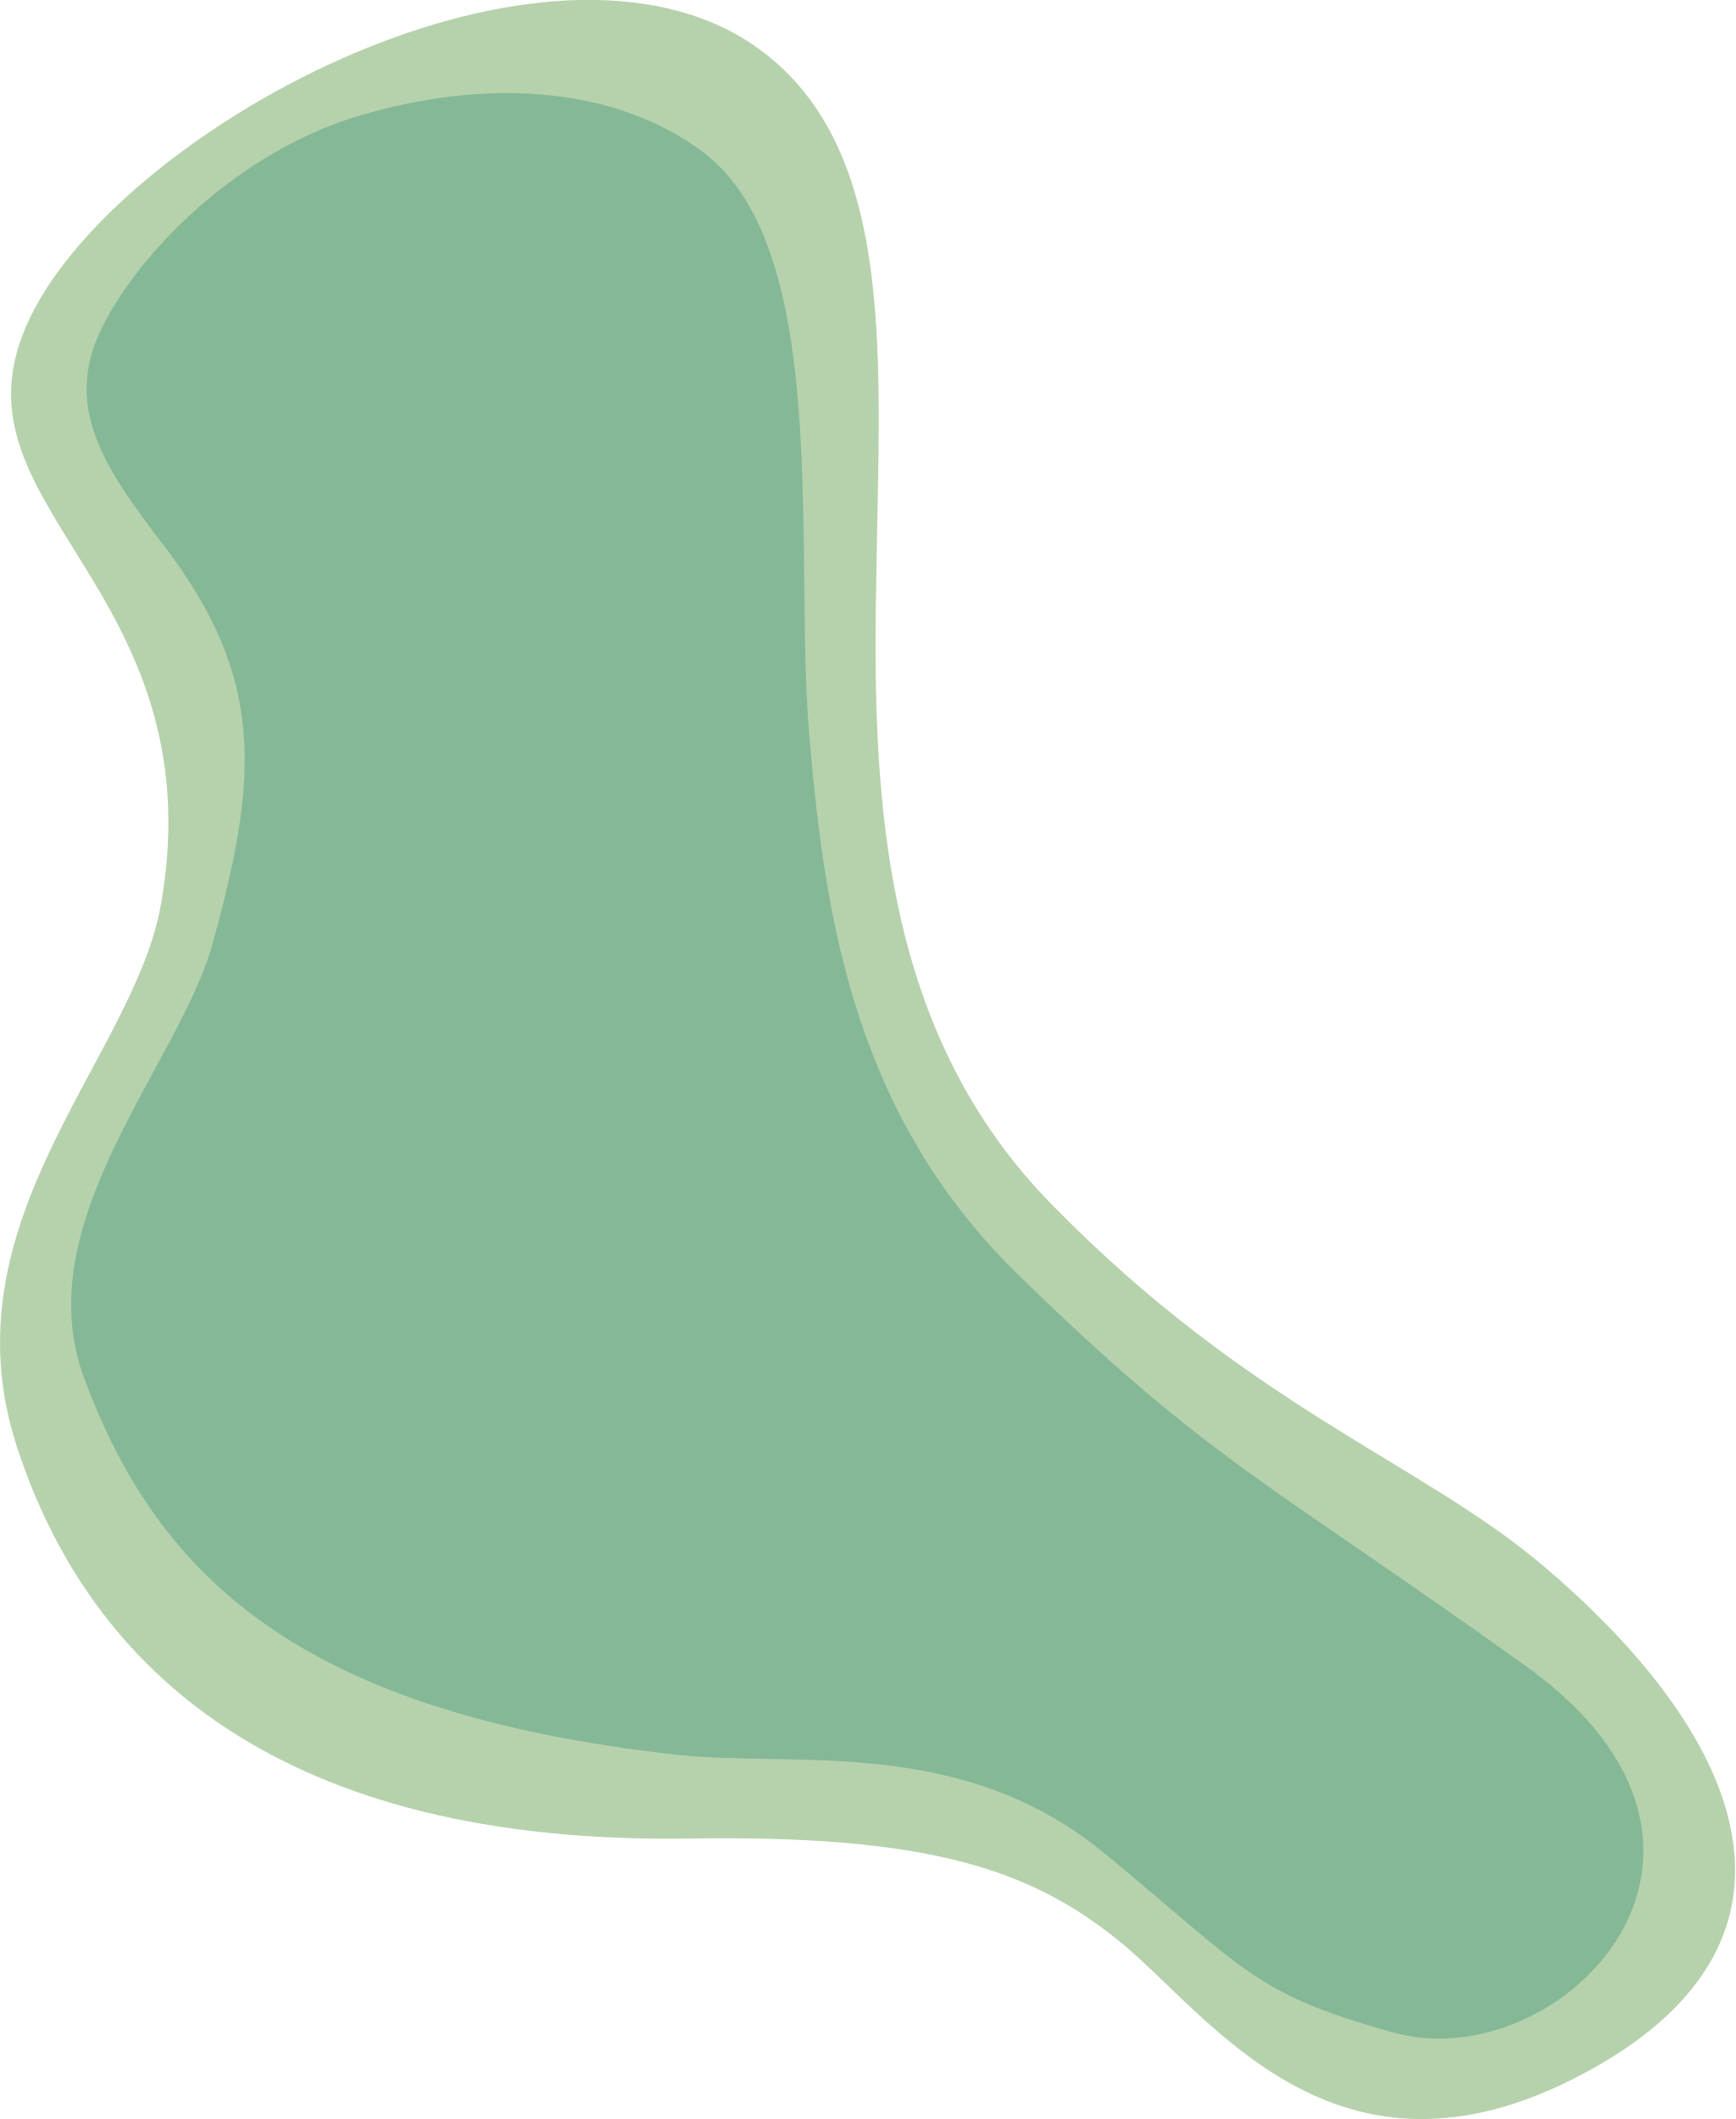
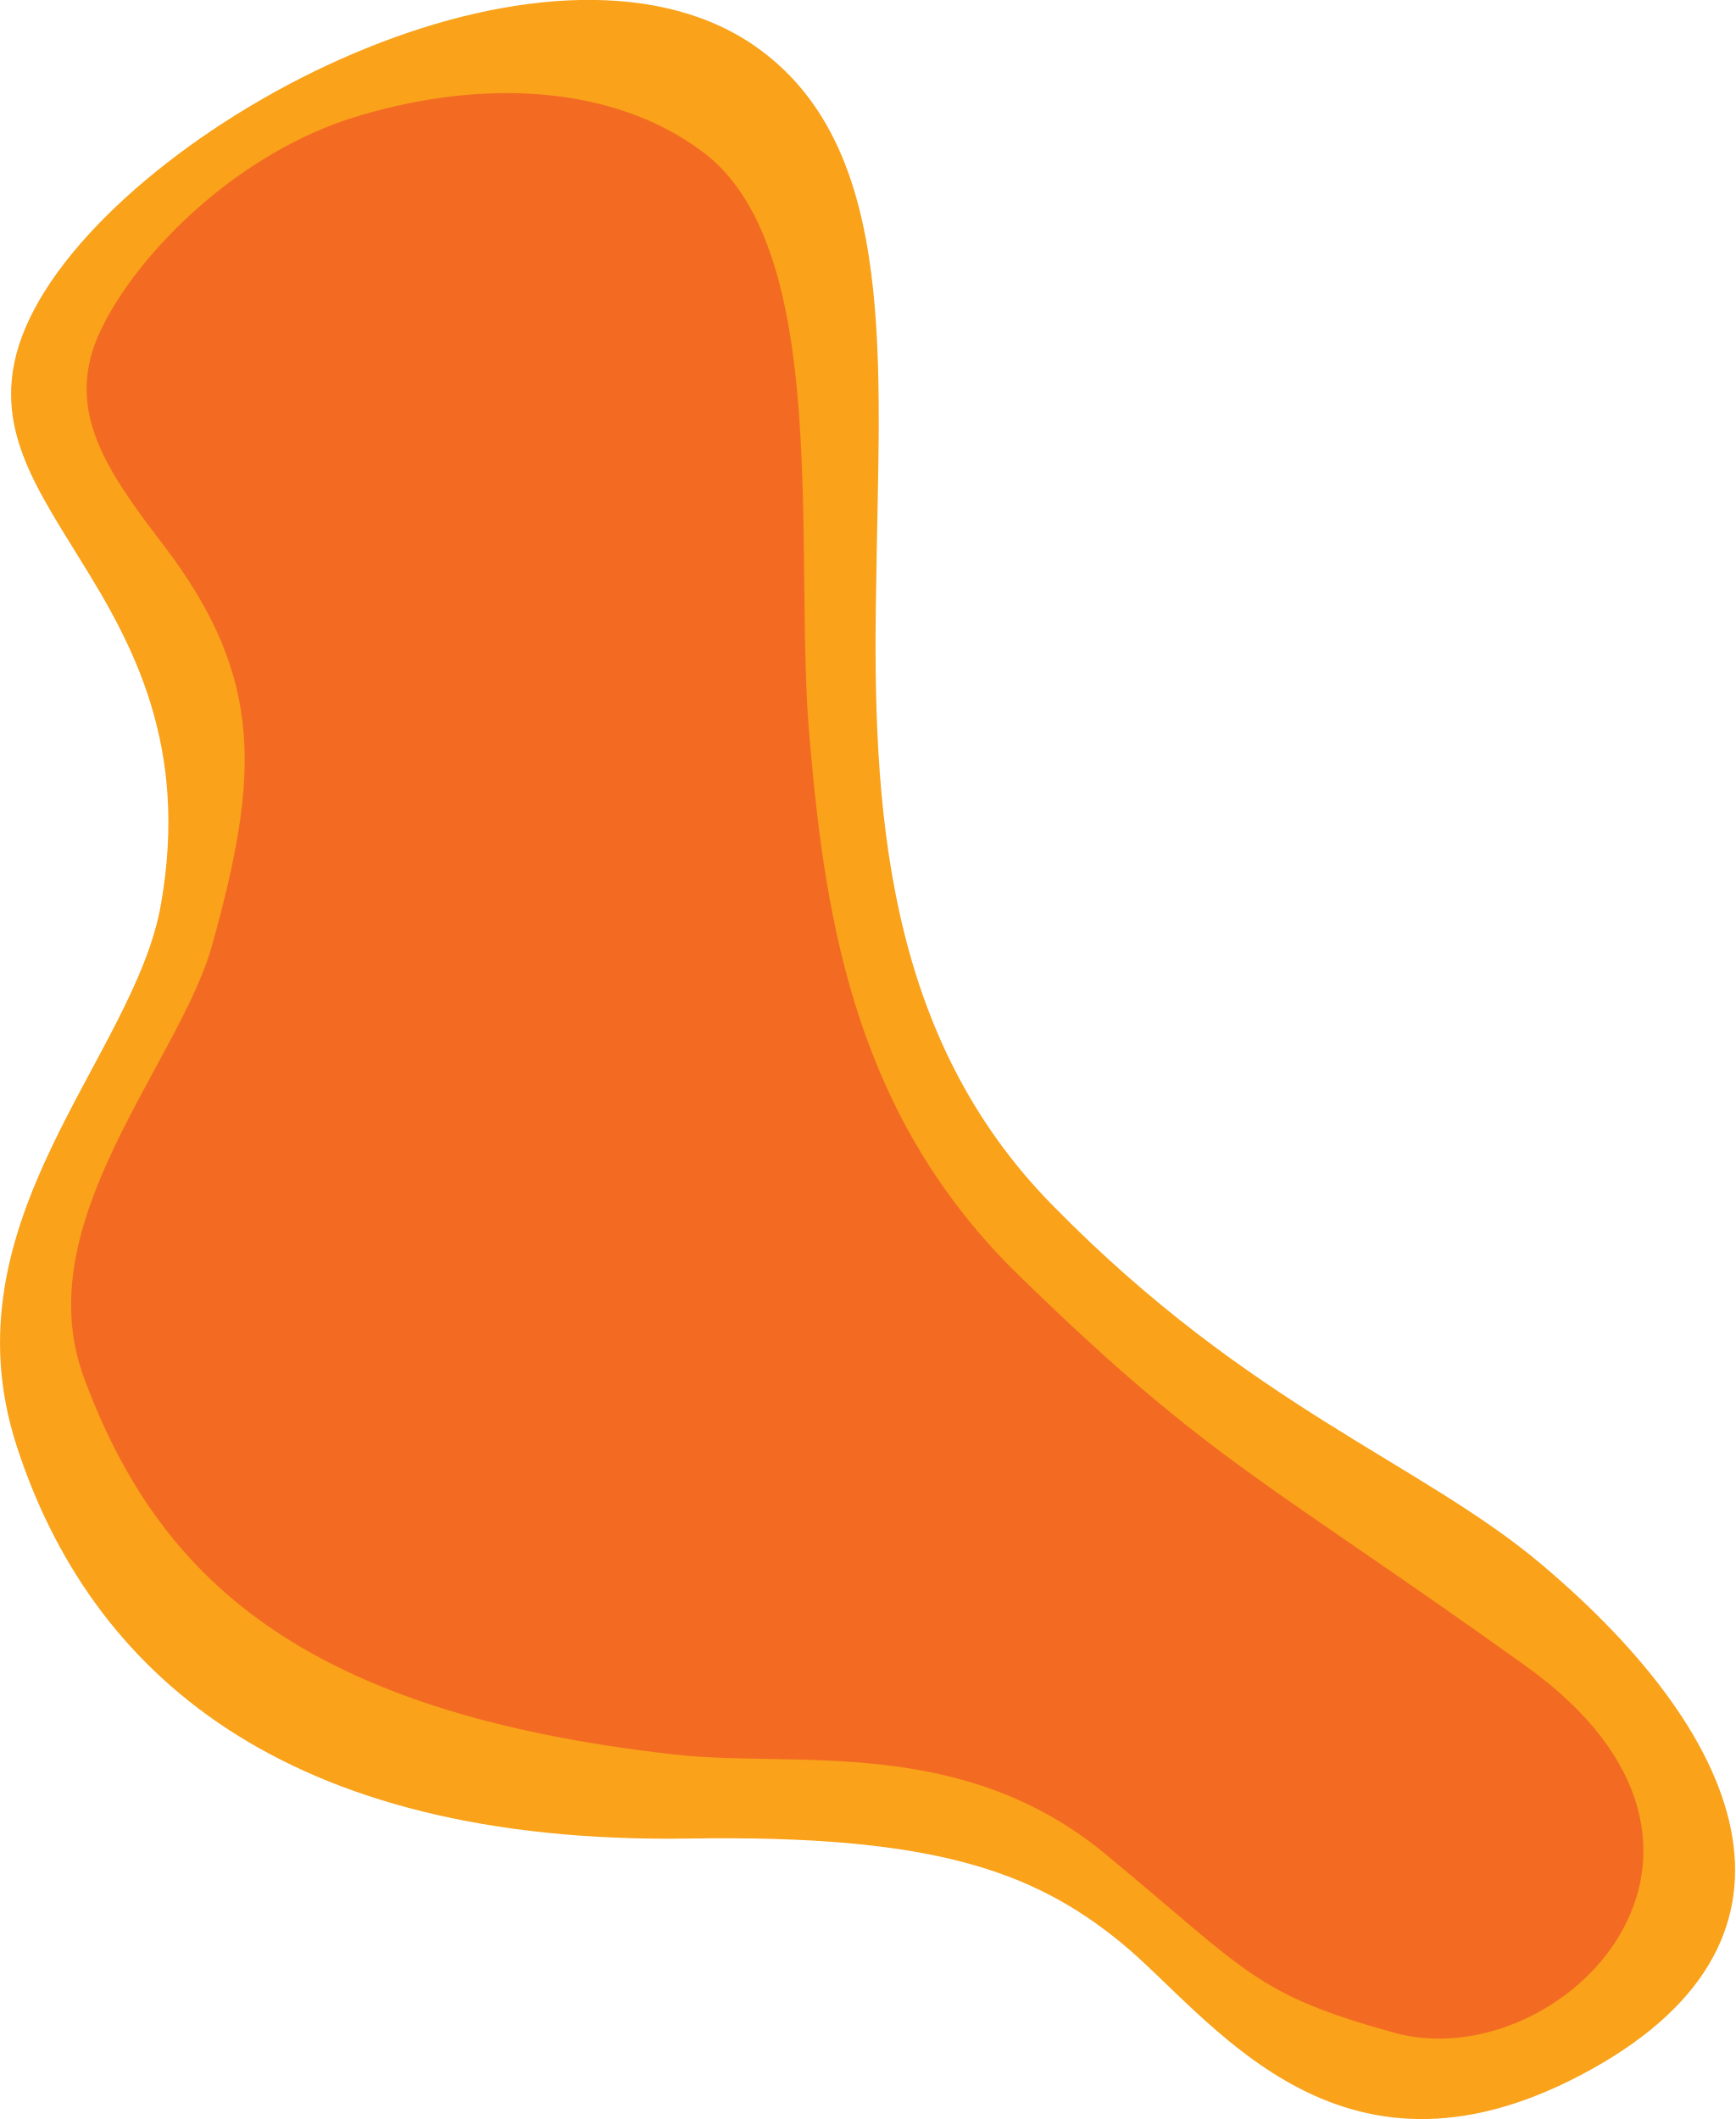
<svg xmlns="http://www.w3.org/2000/svg" version="1.1" id="Layer_1" x="0px" y="0px" viewBox="0 0 935 1141.9" style="enable-background:new 0 0 935 1141.9;" xml:space="preserve">
  <style type="text/css">
- 	.st0{fill:#B6D2AC;}
- 	.st1{fill:#85B897;}
+ 	.st0{fill:#F9A21A;}
+ 	.st1{fill:#F36B22;}
</style>
  <g id="Group_491" transform="translate(1364.872 2443.752) rotate(-141)">
-     <path id="Path_311" class="st0" d="M1232.8,707.5c58.9-137.4,175.4-101.1,237.2-100.7s116.3-19.1,216.2-102.6   c168.5-140.9,308-133.6,415.2-63.8s82.4,202.9,123.2,275.8c41.9,75.5,99.6,99.2,149.9,116.6c50.3,17.8,93.2,29.4,104.9,89.7   c11.5,59-10.3,149.4-50.8,222.2c-40.6,73.4-99.9,129.2-164.6,132.4c-93.2,4.7-157.3-91.8-230.9-185   c-73.5-94.4-156.4-185.6-284.7-199.8c-150.7-17.3-240.5,17.2-325.8,15.5C1274.6,904.8,1173.7,845.3,1232.8,707.5z" />
+     <path id="Path_311" class="st0" d="M1232.8,707.5c58.9-137.4,175.4-101.1,237.2-100.7c61.8,0.4,116.3-19.1,216.2-102.6   c168.5-140.9,308-133.6,415.2-63.8c107.2,69.8,82.4,202.9,123.2,275.8c41.9,75.5,99.6,99.2,149.9,116.6   c50.3,17.8,93.2,29.4,104.9,89.7c11.5,59-10.3,149.4-50.8,222.2c-40.6,73.4-99.9,129.2-164.6,132.4c-93.2,4.7-157.3-91.8-230.9-185   c-73.5-94.4-156.4-185.6-284.7-199.8c-150.7-17.3-240.5,17.2-325.8,15.5C1274.6,904.8,1173.7,845.3,1232.8,707.5z" />
    <path id="Path_312" class="st1" d="M1324.9,661.9c72.4-31.4,81.4-24.3,182.1-23.3c100.6,1,159.2-69.1,213-103.7   c172.6-110.8,278.4-101.2,376.2-43.2c76.9,45.6,66.6,163.8,93.2,225c37.1,85.2,67.6,129.3,155.6,150.6   c48.3,11.7,88.3,22.5,99.4,68.6c10.9,45.1,2.9,122-35.5,177.7c-38.4,56.2-94.6,98.9-155.9,101.3c-88.3,3.6-175.3-139.3-245-210.6   c-69.6-72.3-148.2-142-269.7-152.8c-142.7-13.2-173.4-1.6-343.7,8.4S1240.1,699.9,1324.9,661.9z" />
  </g>
</svg>
